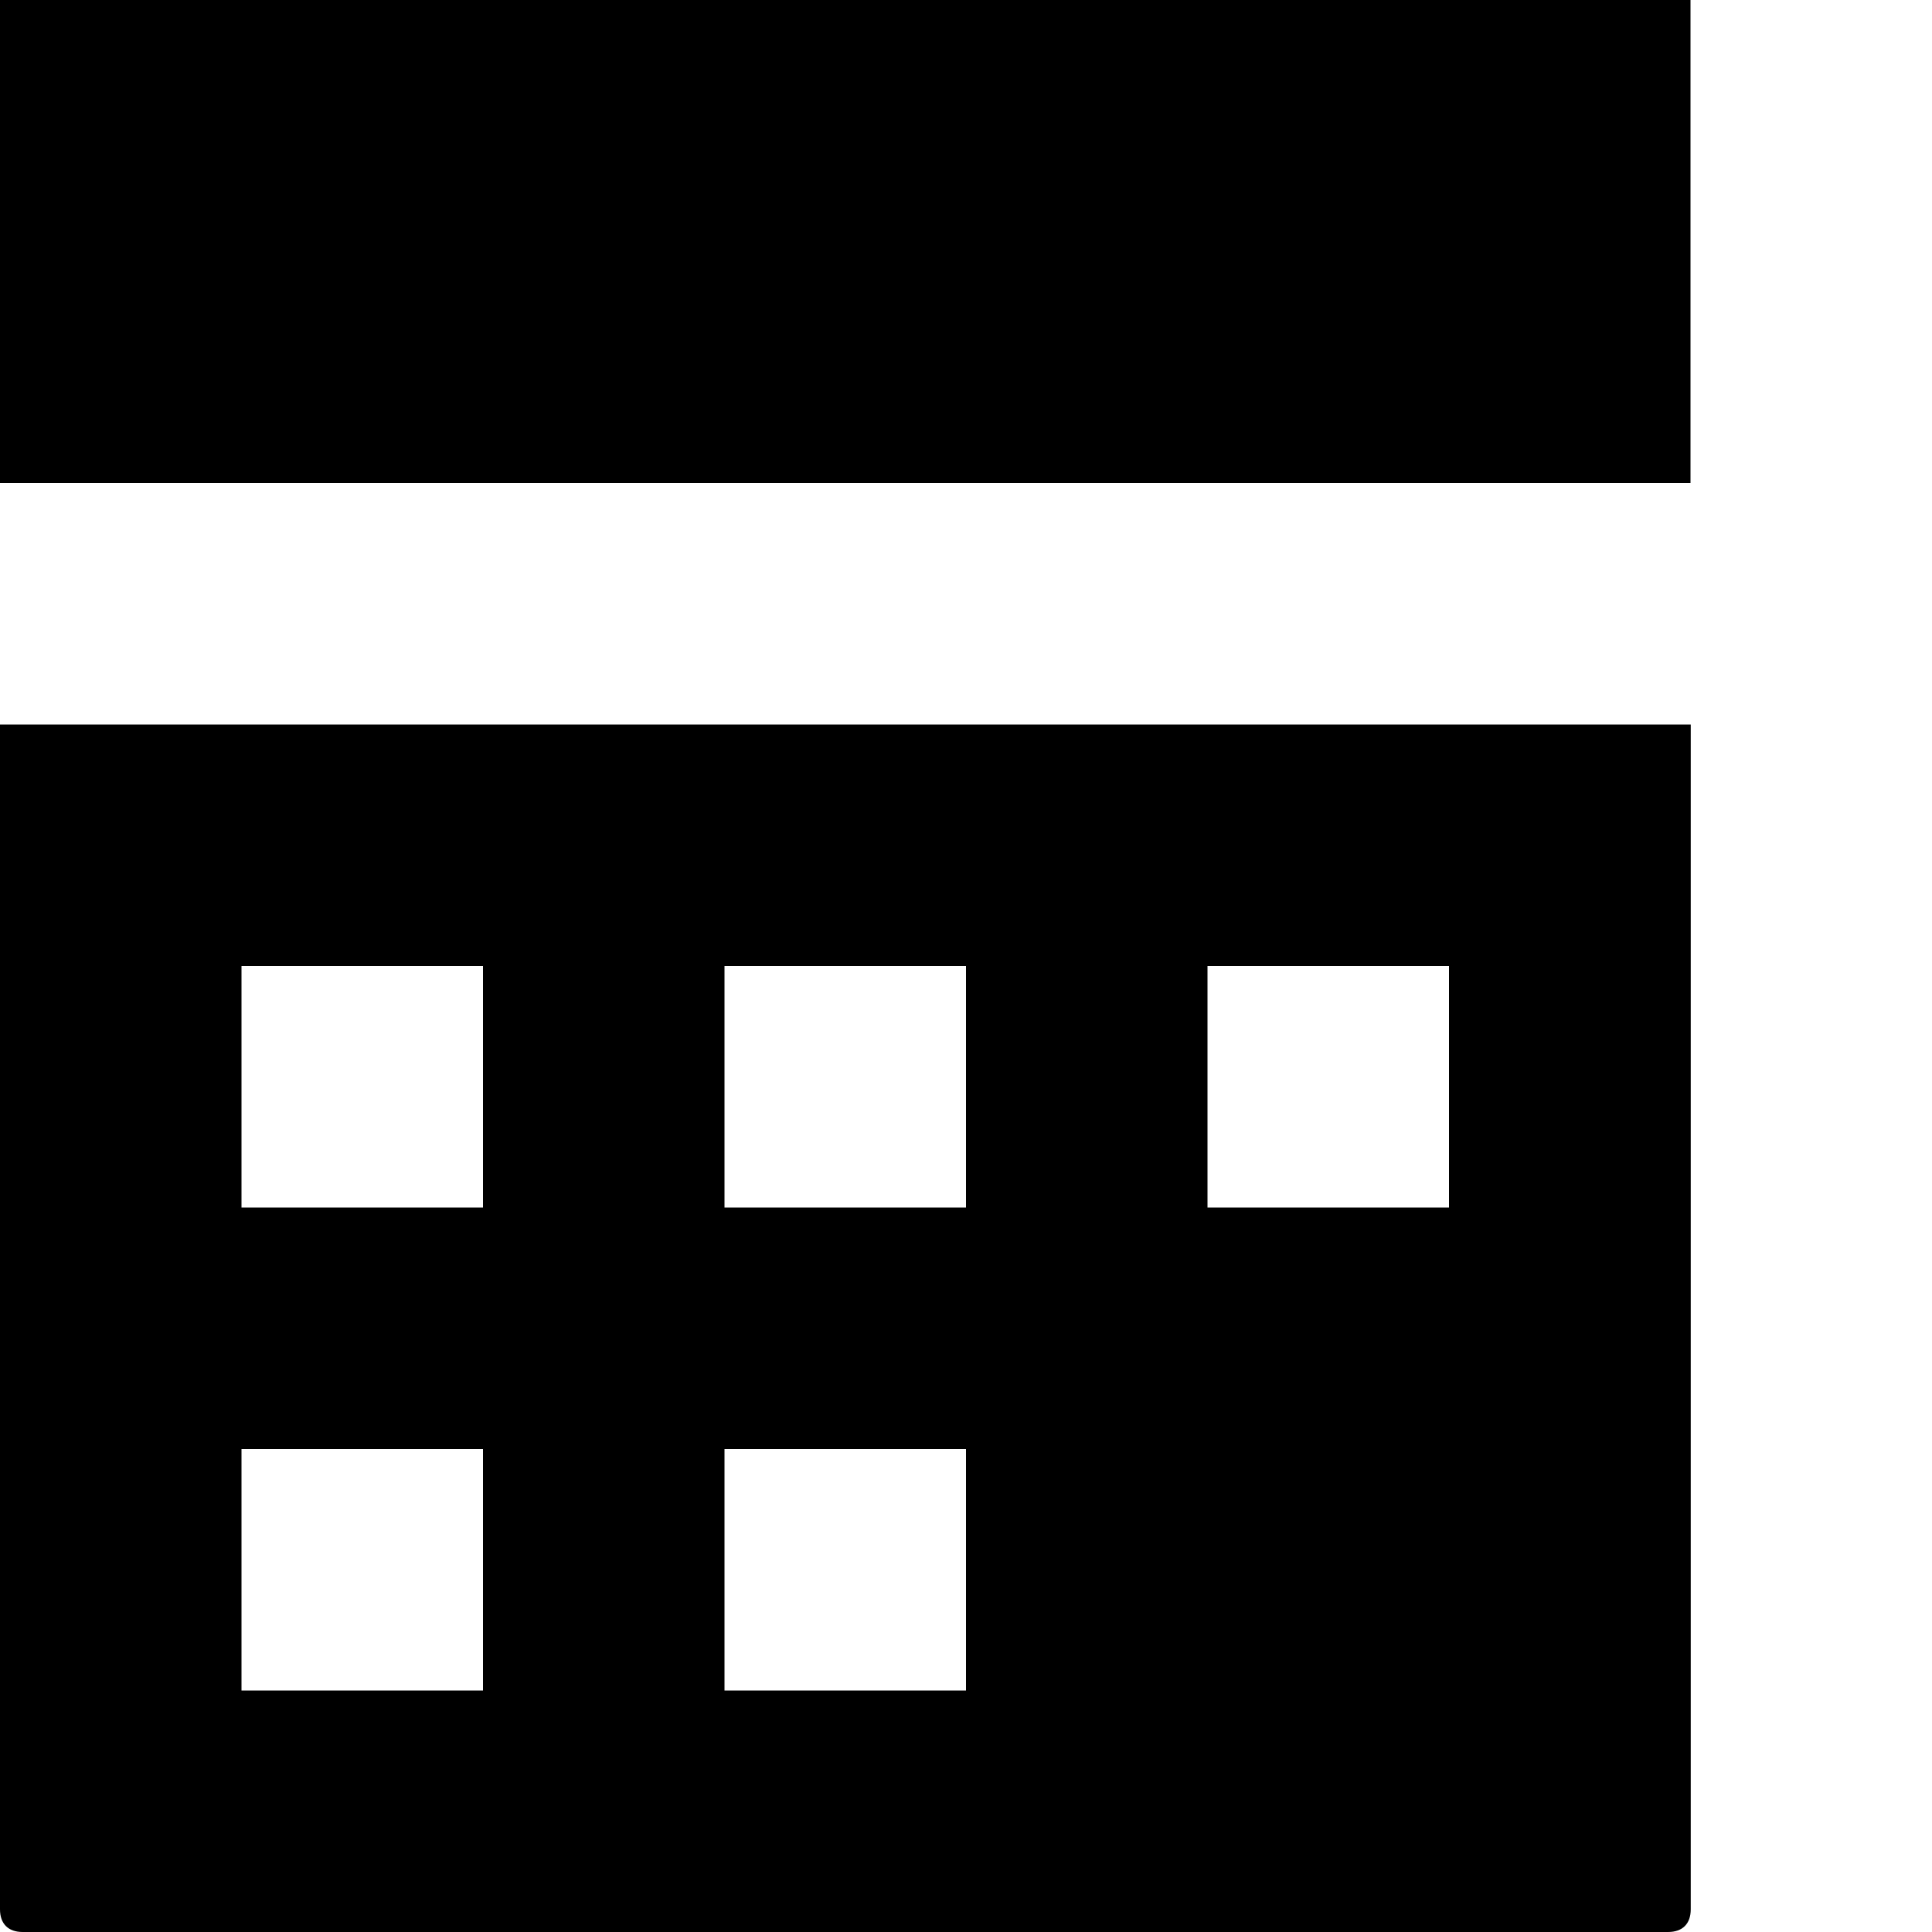
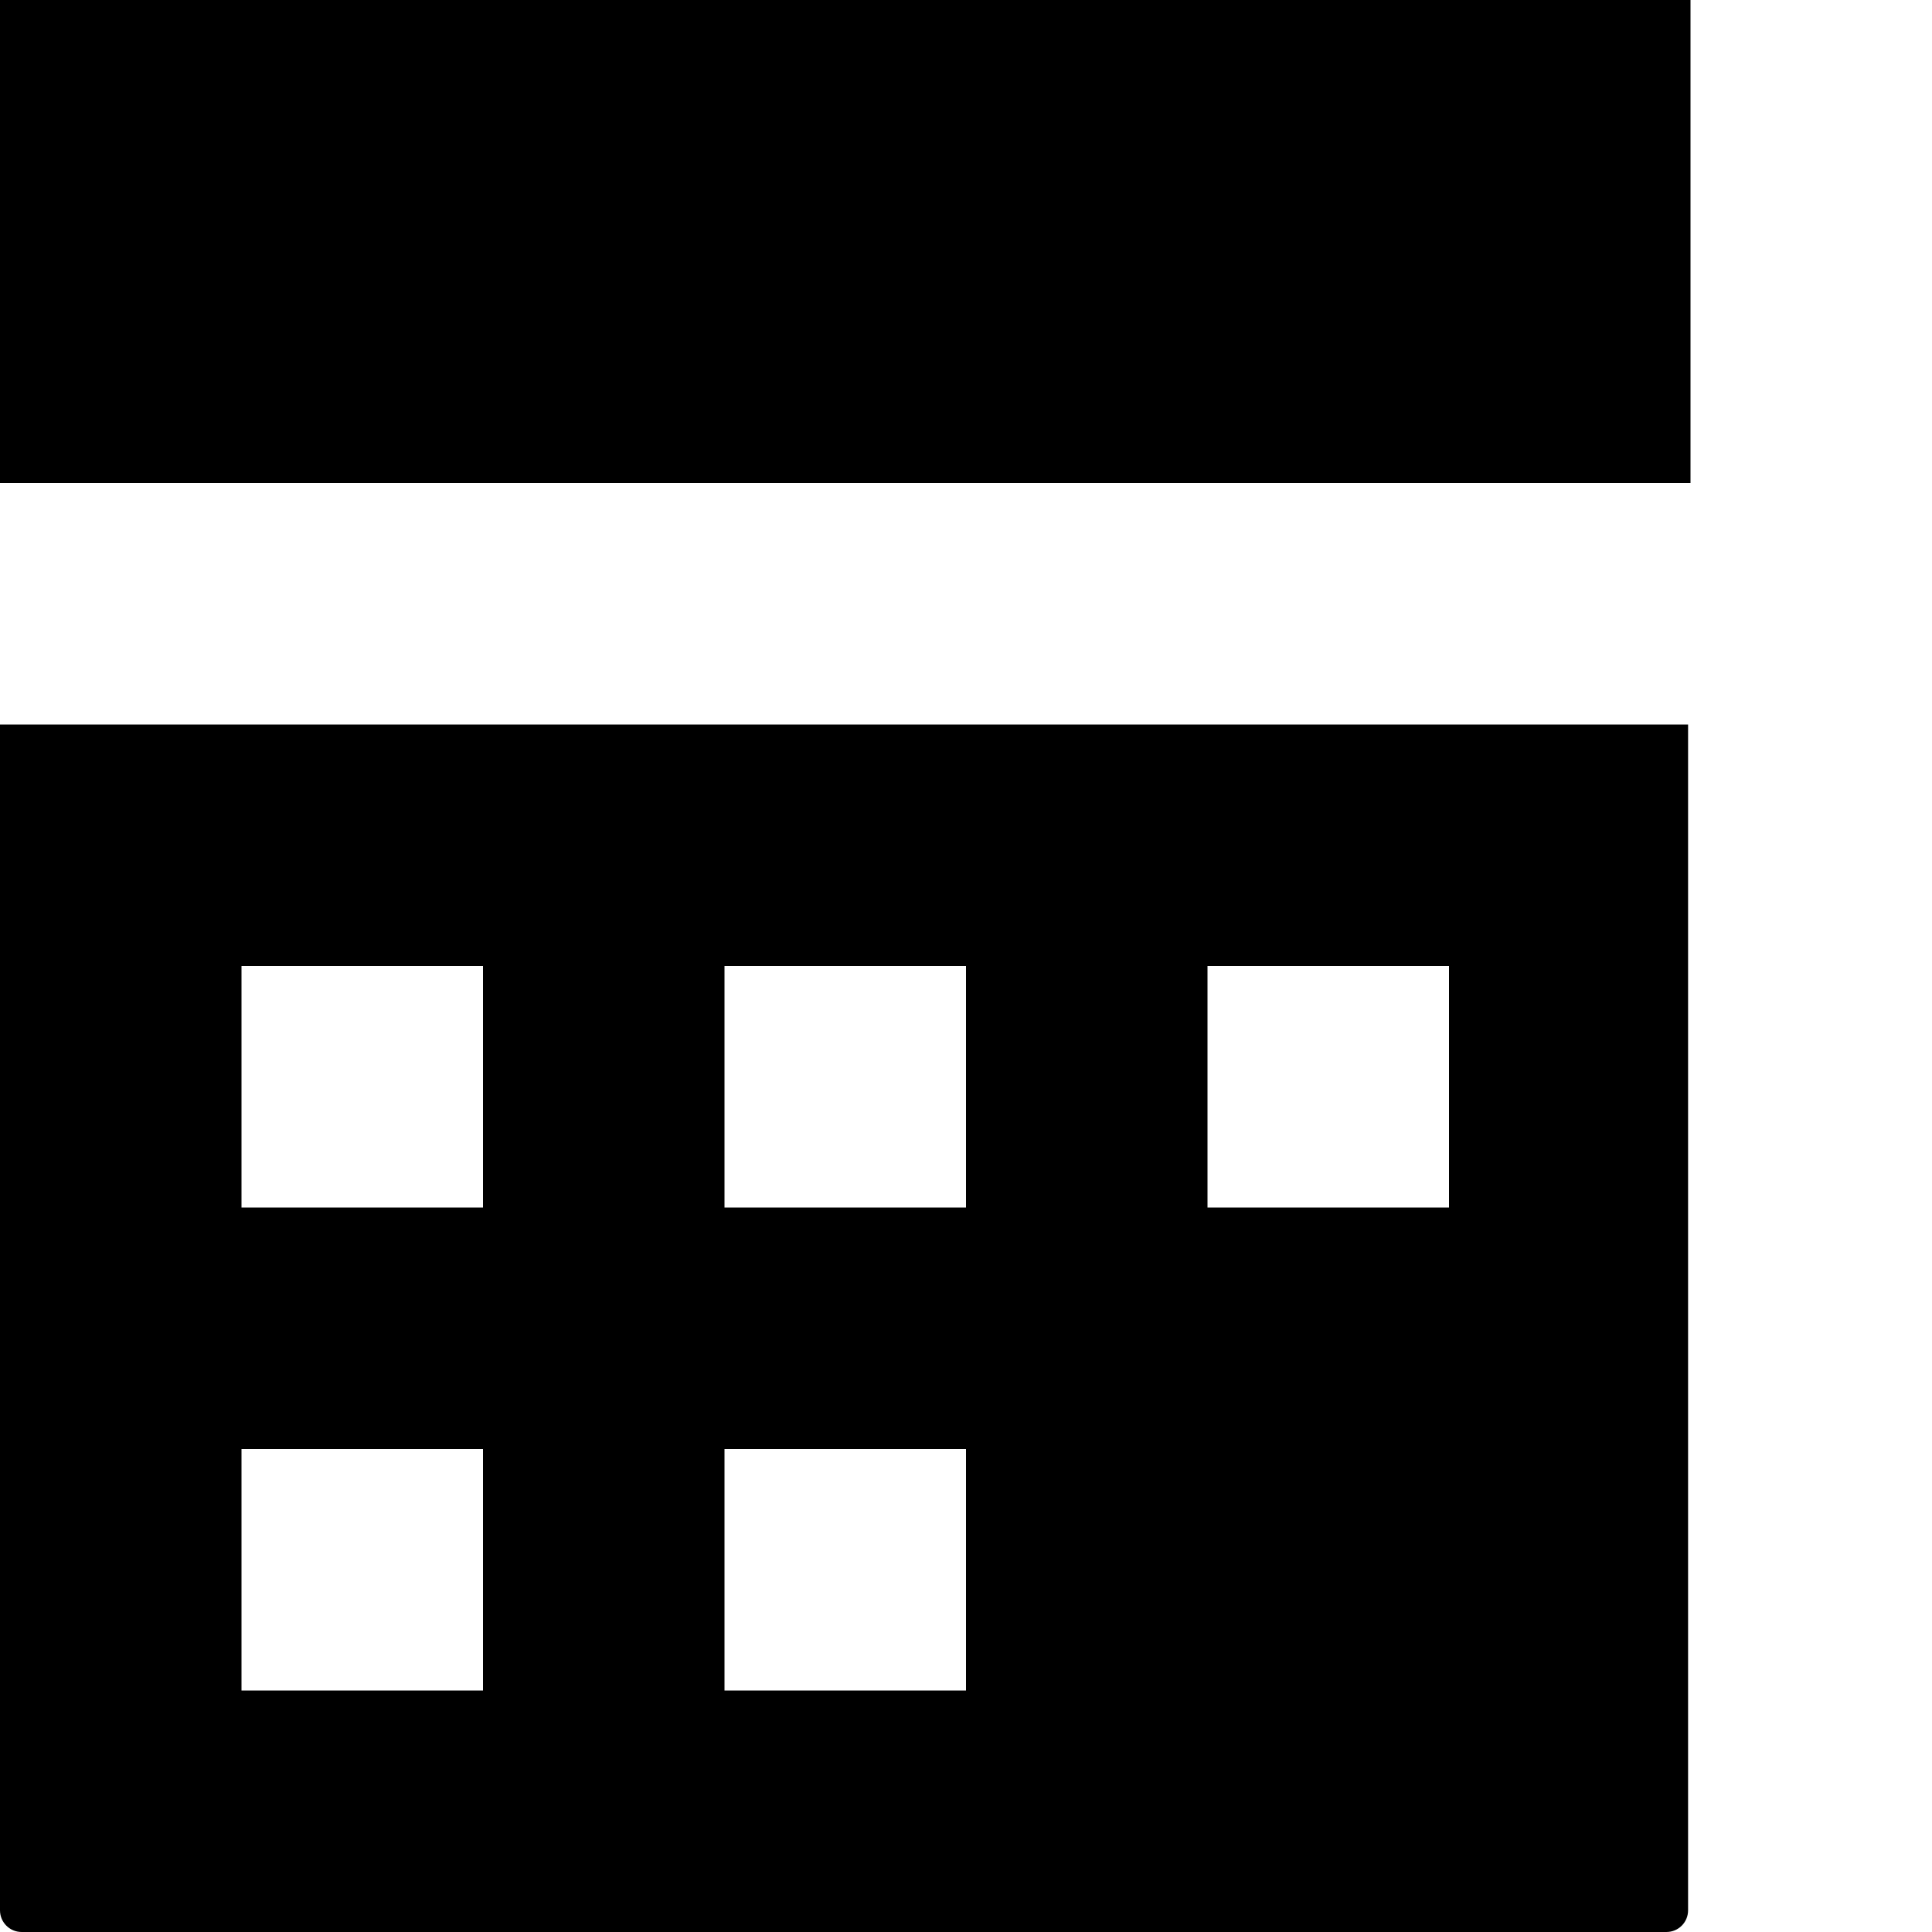
<svg xmlns="http://www.w3.org/2000/svg" width="8" height="8" viewBox="0 0 8 8">
-   <path d="M0 0v2h7v-2h-7zm0 3v4.906c0 .06.034.094.094.094h6.813c.06 0 .094-.034.094-.094v-4.906h-7zm1 1h1v1h-1v-1zm2 0h1v1h-1v-1zm2 0h1v1h-1v-1zm-4 2h1v1h-1v-1zm2 0h1v1h-1v-1z" />
+   <path d="M0 0v2h7v-2h-7zm0 3v4.91c0 .05.04.09.09.09h6.81c.05 0 .09-.04.09-.09v-4.91h-7zm1 1h1v1h-1v-1zm2 0h1v1h-1v-1zm2 0h1v1h-1v-1zm-4 2h1v1h-1v-1zm2 0h1v1h-1v-1z" />
</svg>
